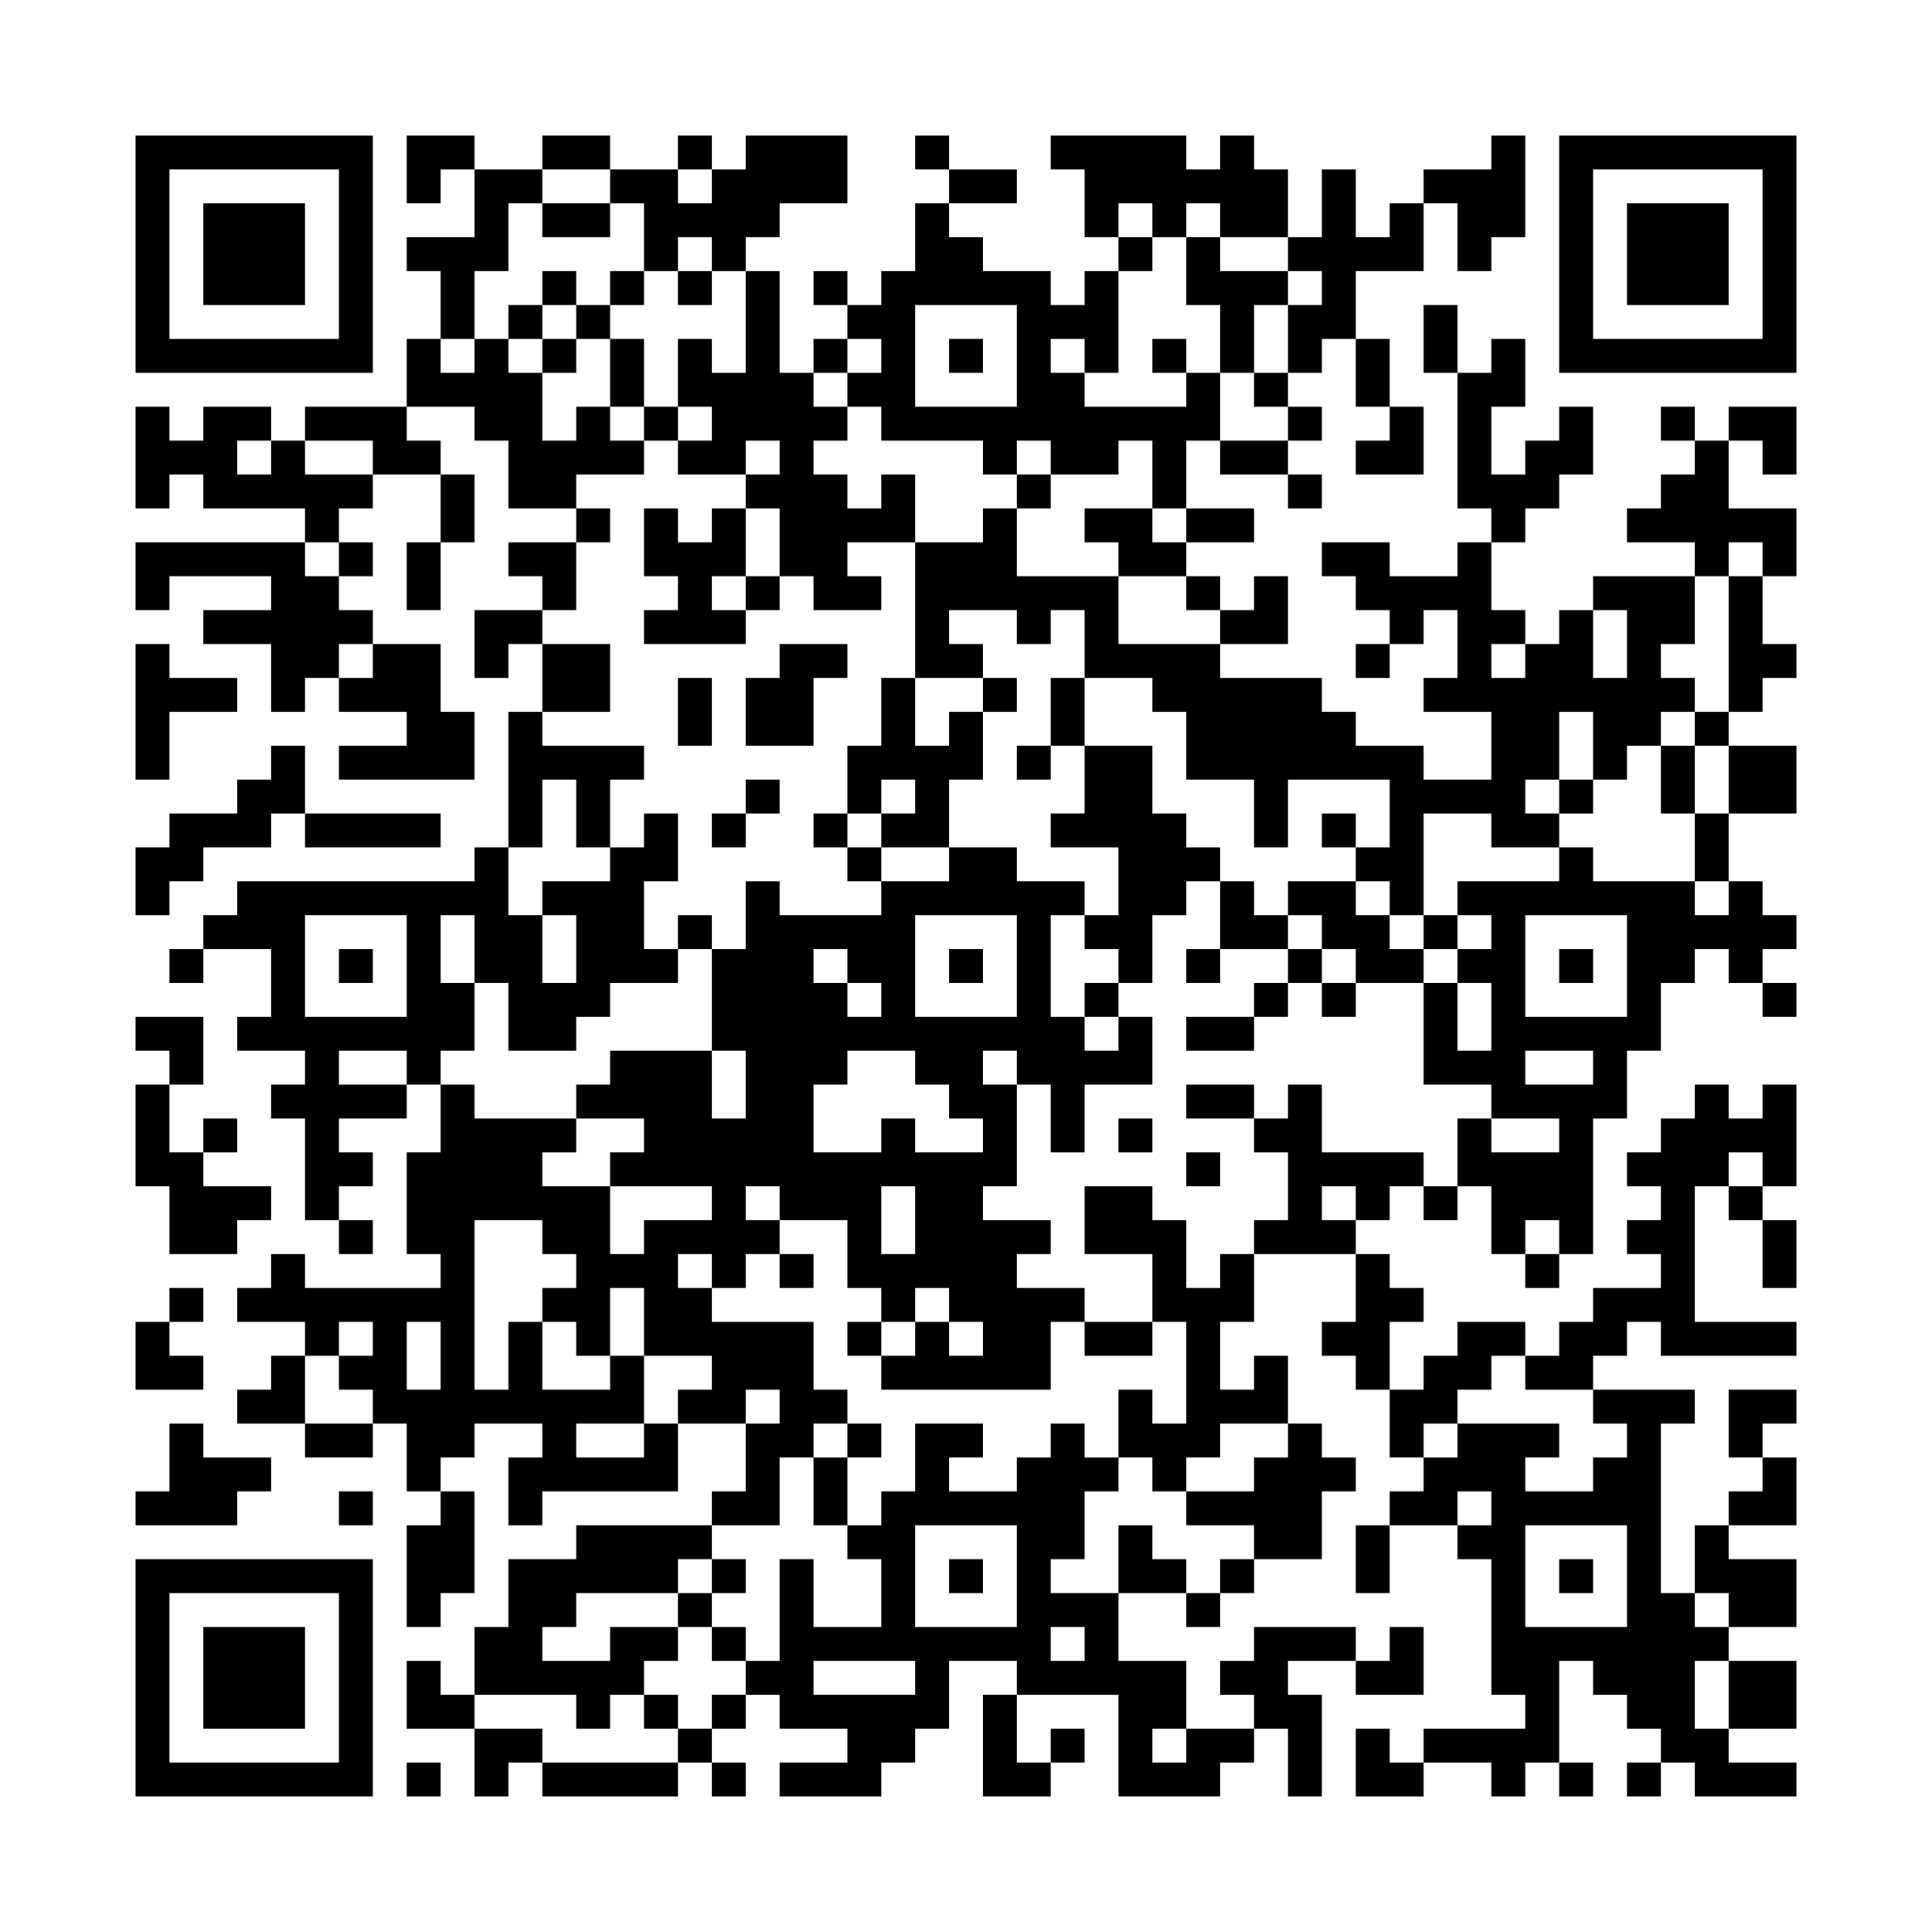
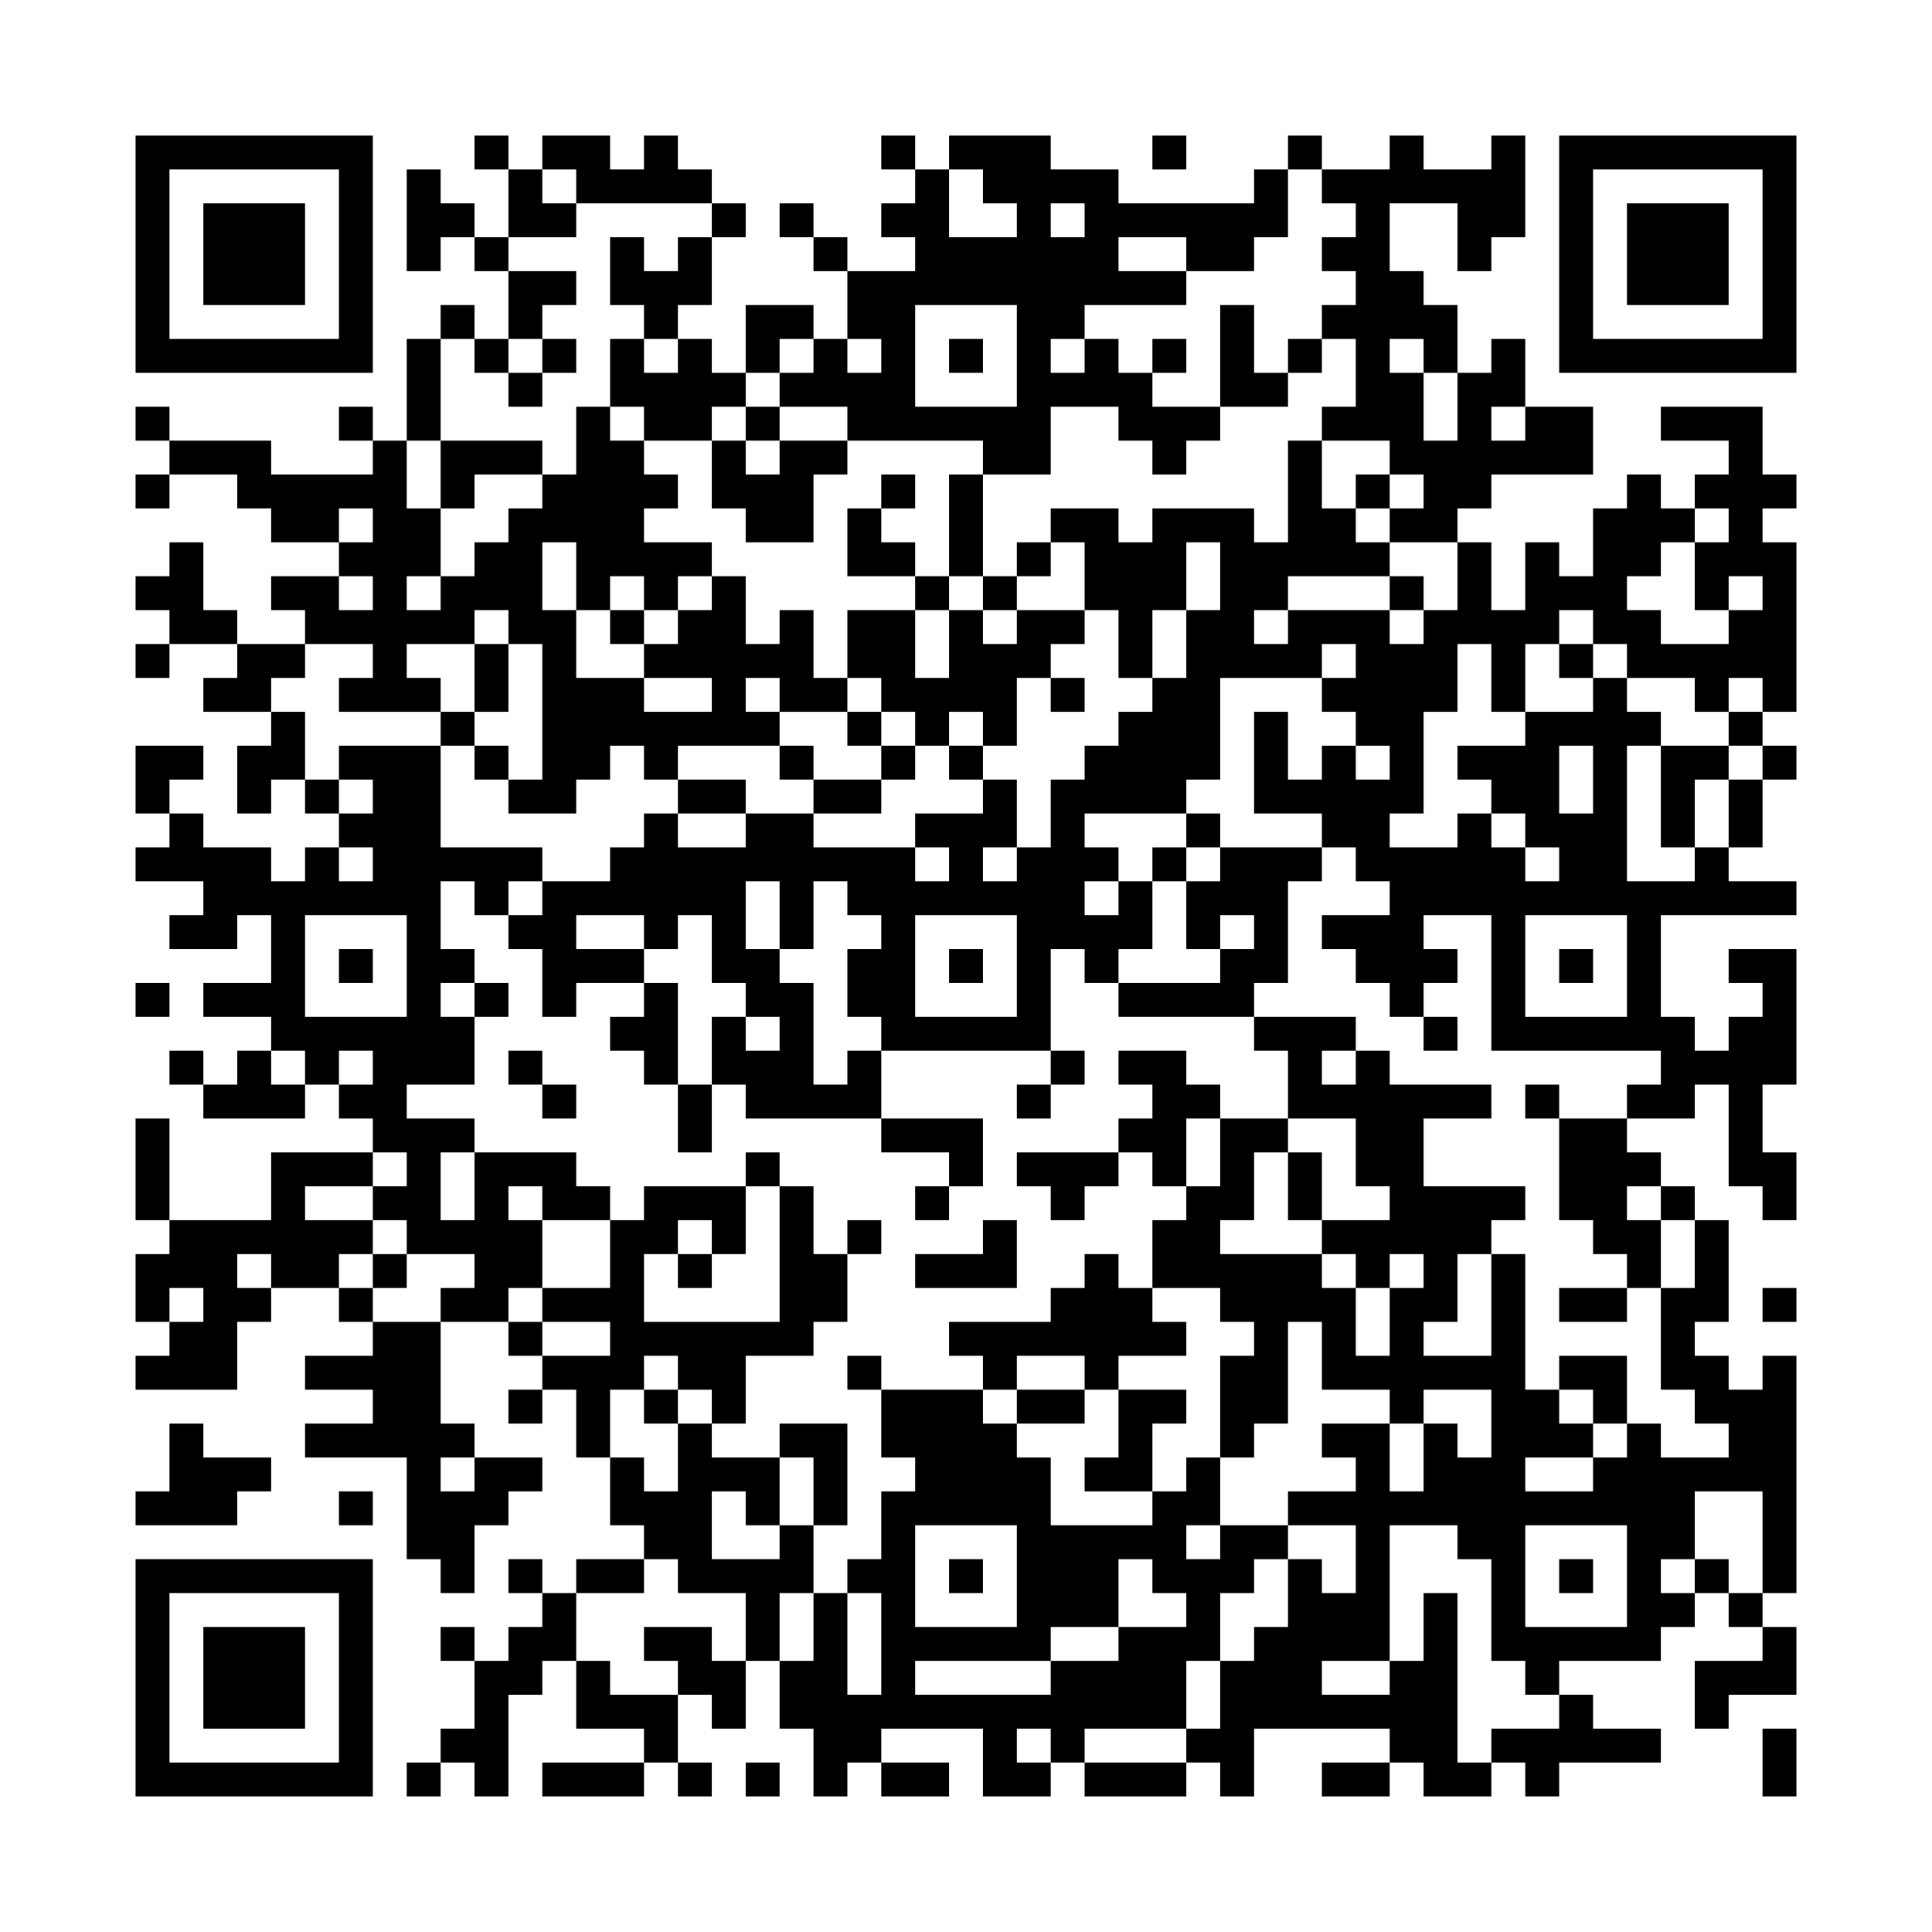
<svg xmlns="http://www.w3.org/2000/svg" viewBox="0 0 57 57">
-   <path d="M4 4h7v7h-7zM12 4h2v1h-1v1h-1zM16 4h2v1h-2zM20 4h1v1h-1zM22 4h3v2h-2v1h-1v1h-1v-1h-1v1h-1v-2h-1v-1h2v1h1v-1h1zM27 4h1v1h-1zM31 4h4v1h1v-1h1v1h1v2h-2v-1h-1v1h-1v-1h-1v1h-1v-2h-1zM44 4h1v3h-1v1h-1v-2h-1v-1h2zM46 4h7v7h-7zM5 5v5h5v-5zM14 5h2v1h-1v2h-1v2h-1v-2h-1v-1h2zM28 5h2v1h-2zM39 5h1v2h1v-1h1v2h-2v2h-1v1h-1v-2h1v-1h-1v-1h1zM47 5v5h5v-5zM6 6h3v3h-3zM16 6h2v1h-2zM27 6h1v1h1v1h2v1h1v-1h1v3h-1v-1h-1v1h1v1h3v-1h1v2h-1v2h-1v-2h-1v1h-2v-1h-1v1h-1v-1h-3v-1h-1v-1h1v-1h-1v-1h1v-1h1zM48 6h3v3h-3zM33 7h1v1h-1zM35 7h1v1h2v1h-1v2h-1v-2h-1zM16 8h1v1h-1zM18 8h1v1h-1zM20 8h1v1h-1zM22 8h1v3h1v1h1v1h-1v1h1v1h1v-1h1v2h-2v1h1v1h-2v-1h-1v-2h-1v-1h1v-1h-1v1h-2v-1h1v-1h-1v-2h1v1h1zM24 8h1v1h-1zM15 9h1v1h-1zM17 9h1v1h-1zM27 9v3h3v-3zM42 9h1v2h-1zM12 10h1v1h1v-1h1v1h1v2h1v-1h1v1h1v1h-2v1h-2v-2h-1v-1h-2zM16 10h1v1h-1zM18 10h1v2h-1zM24 10h1v1h-1zM28 10h1v1h-1zM34 10h1v1h-1zM40 10h1v2h-1zM44 10h1v2h-1v2h1v-1h1v-1h1v2h-1v1h-1v1h-1v-1h-1v-4h1zM37 11h1v1h-1zM4 12h1v1h1v-1h2v1h-1v1h1v-1h1v1h2v1h-1v1h-1v-1h-3v-1h-1v1h-1zM9 12h3v1h1v1h-2v-1h-2zM19 12h1v1h-1zM38 12h1v1h-1zM41 12h1v2h-2v-1h1zM49 12h1v1h-1zM51 12h2v2h-1v-1h-1zM36 13h2v1h-2zM50 13h1v2h2v2h-1v-1h-1v1h-1v-1h-2v-1h1v-1h1zM13 14h1v2h-1zM30 14h1v1h-1zM38 14h1v1h-1zM17 15h1v1h-1zM19 15h1v1h1v-1h1v2h-1v1h1v1h-3v-1h1v-1h-1zM29 15h1v2h3v2h3v1h3v1h1v1h2v1h2v-2h-2v-1h1v-2h-1v1h-1v-1h-1v-1h-1v-1h2v1h2v-1h1v2h1v1h-1v1h1v-1h1v-1h1v2h1v-2h-1v-1h3v2h-1v1h1v1h-1v1h-1v1h-1v-2h-1v2h-1v1h1v1h-2v-1h-2v3h-1v-1h-1v-1h1v-2h-3v2h-1v-2h-2v-2h-1v-1h-2v-2h-1v1h-1v-1h-2v1h1v1h-2v-4h2zM32 15h2v1h1v1h-2v-1h-1zM35 15h2v1h-2zM4 16h5v1h1v1h1v1h-1v1h-1v1h-1v-2h-2v-1h2v-1h-3v1h-1zM10 16h1v1h-1zM12 16h1v2h-1zM15 16h2v2h-1v-1h-1zM22 17h1v1h-1zM35 17h1v1h-1zM37 17h1v2h-2v-1h1zM51 17h1v2h1v1h-1v1h-1zM14 18h2v1h-1v1h-1zM4 19h1v1h2v1h-2v2h-1zM11 19h2v2h1v2h-4v-1h2v-1h-2v-1h1zM16 19h2v2h-2zM23 19h2v1h-1v2h-2v-2h1zM40 19h1v1h-1zM20 20h1v2h-1zM26 20h1v2h1v-1h1v2h-1v2h-2v-1h1v-1h-1v1h-1v-2h1zM29 20h1v1h-1zM31 20h1v2h-1zM15 21h1v1h3v1h-1v2h-1v-2h-1v2h-1zM50 21h1v1h-1zM8 22h1v2h-1v1h-2v1h-1v1h-1v-2h1v-1h2v-1h1zM30 22h1v1h-1zM32 22h2v2h1v1h1v1h-1v1h-1v2h-1v-1h-1v-1h1v-2h-2v-1h1zM49 22h1v2h-1zM51 22h2v2h-2zM22 23h1v1h-1zM46 23h1v1h-1zM9 24h4v1h-4zM19 24h1v2h-1v2h1v1h-2v1h-1v1h-2v-2h-1v-2h-1v2h1v2h-1v1h-1v-1h-2v1h2v1h-2v1h1v1h-1v1h-1v-3h-1v-1h1v-1h-2v-1h1v-2h-2v-1h1v-1h7v-1h1v2h1v2h1v-2h-1v-1h2v-1h1zM21 24h1v1h-1zM24 24h1v1h-1zM39 24h1v1h-1zM50 24h1v2h-1zM25 25h1v1h-1zM28 25h2v1h2v1h-1v3h1v1h1v-1h1v2h-2v2h-1v-2h-1v-1h-1v1h1v3h-1v1h2v1h-1v1h2v1h-1v2h-5v-1h1v-1h1v1h1v-1h-1v-1h-1v1h-1v-1h-1v-2h-2v-1h-1v1h1v1h-1v1h-1v-1h-1v1h1v1h3v2h1v1h-1v1h-1v2h-2v-1h1v-2h1v-1h-1v1h-2v-1h1v-1h-2v-2h-1v2h-1v-1h-1v-1h1v-1h-1v-1h-2v5h1v-2h1v2h2v-1h1v2h-2v1h2v-1h1v2h-4v1h-1v-2h1v-1h-2v1h-1v1h-1v-2h-1v-1h-1v-1h1v-1h-1v1h-1v-1h-2v-1h1v-1h1v1h4v-1h-1v-3h1v-2h1v1h3v1h-1v1h2v2h1v-1h2v-1h-3v-1h1v-1h-2v-1h1v-1h3v2h1v-2h-1v-3h1v-2h1v1h3v-1h2zM46 25h1v1h3v1h1v-1h1v1h1v1h-1v1h-1v-1h-1v1h-1v2h-1v2h-1v4h-1v-1h-1v1h-1v-2h-1v-2h1v1h2v-1h-2v-1h-2v-3h1v2h1v-2h-1v-1h1v-1h-1v-1h3zM36 26h1v1h1v1h-2zM38 26h2v1h1v1h1v1h-2v-1h-1v-1h-1zM9 27v3h3v-3zM20 27h1v1h-1zM27 27v3h3v-3zM42 27h1v1h-1zM45 27v3h3v-3zM5 28h1v1h-1zM10 28h1v1h-1zM24 28v1h1v1h1v-1h-1v-1zM28 28h1v1h-1zM35 28h1v1h-1zM38 28h1v1h-1zM46 28h1v1h-1zM32 29h1v1h-1zM37 29h1v1h-1zM39 29h1v1h-1zM52 29h1v1h-1zM4 30h2v2h-1v-1h-1zM35 30h2v1h-2zM25 31v1h-1v2h2v-1h1v1h2v-1h-1v-1h-1v-1zM45 31v1h2v-1zM4 32h1v2h1v1h2v1h-1v1h-2v-2h-1zM35 32h2v1h-2zM38 32h1v2h3v1h-1v1h-1v-1h-1v1h1v1h-3v-1h1v-2h-1v-1h1zM50 32h1v1h1v-1h1v3h-1v-1h-1v1h-1v4h3v1h-4v-1h-1v1h-1v1h-2v-1h1v-1h1v-1h2v-1h-1v-1h1v-1h-1v-1h1v-1h1zM6 33h1v1h-1zM33 33h1v1h-1zM35 34h1v1h-1zM26 35v2h1v-2zM32 35h2v1h1v2h1v-1h1v2h-1v2h1v-1h1v2h-2v1h-1v1h-1v-1h-1v-2h1v1h1v-3h-1v-2h-2zM42 35h1v1h-1zM51 35h1v1h-1zM10 36h1v1h-1zM52 36h1v2h-1zM23 37h1v1h-1zM40 37h1v1h1v1h-1v2h-1v-1h-1v-1h1zM45 37h1v1h-1zM5 38h1v1h-1zM4 39h1v1h1v1h-2zM12 39v2h1v-2zM25 39h1v1h-1zM32 39h2v1h-2zM43 39h2v1h-1v1h-1v1h-1v1h-1v-2h1v-1h1zM8 40h1v2h-2v-1h1zM47 41h3v1h-1v5h1v1h1v1h-1v2h1v1h2v1h-3v-1h-1v-1h-1v-1h-1v-1h-1v3h-1v1h-1v-1h-2v-1h3v-1h-1v-4h-1v-1h1v-1h-1v1h-2v-1h1v-1h1v-1h3v1h-1v1h2v-1h1v-1h-1zM51 41h2v1h-1v1h-1zM5 42h1v1h2v1h-1v1h-3v-1h1zM9 42h2v1h-2zM25 42h1v1h-1zM27 42h2v1h-1v1h2v-1h1v-1h1v1h1v1h-1v2h-1v1h2v2h2v2h-1v1h1v-1h2v1h-1v1h-3v-3h-3v-1h-2v2h-1v1h-1v1h-3v-1h2v-1h-2v-1h-1v-1h1v-3h1v2h2v-2h-1v-1h1v-1h1zM38 42h1v1h1v1h-1v2h-2v-1h-2v-1h2v-1h1zM24 43h1v2h-1zM52 43h1v2h-2v-1h1zM10 44h1v1h-1zM13 44h1v3h-1v1h-1v-3h1zM17 45h4v1h-1v1h-3v1h-1v1h2v-1h2v1h-1v1h-1v1h-1v-1h-3v-2h1v-2h2zM27 45v3h3v-3zM33 45h1v1h1v1h-2zM40 45h1v2h-1zM45 45v3h3v-3zM50 45h1v1h2v2h-2v-1h-1zM4 46h7v7h-7zM21 46h1v1h-1zM28 46h1v1h-1zM36 46h1v1h-1zM46 46h1v1h-1zM5 47v5h5v-5zM20 47h1v1h-1zM35 47h1v1h-1zM6 48h3v3h-3zM21 48h1v1h-1zM31 48v1h1v-1zM37 48h3v1h-2v1h1v3h-1v-2h-1v-1h-1v-1h1zM41 48h1v2h-2v-1h1zM12 49h1v1h1v1h-2zM24 49v1h3v-1zM51 49h2v2h-2zM19 50h1v1h-1zM21 50h1v1h-1zM29 50h1v2h1v1h-2zM14 51h2v1h-1v1h-1zM20 51h1v1h-1zM31 51h1v1h-1zM40 51h1v1h1v1h-2zM12 52h1v1h-1zM16 52h4v1h-4zM21 52h1v1h-1zM46 52h1v1h-1zM48 52h1v1h-1z" />
+   <path d="M4 4h7v7h-7zM14 4h1v1h-1zM16 4h2v1h1v-1h1v1h1v1h-4v-1h-1zM26 4h1v1h-1zM28 4h3v1h2v1h4v-1h1v2h-1v1h-2v-1h-2v1h2v1h-3v1h-1v1h1v-1h1v1h1v1h2v1h-1v1h-1v-1h-1v-1h-2v2h-2v-1h-4v-1h-2v-1h1v-1h1v1h1v-1h-1v-2h2v-1h-1v-1h1v-1h1v2h2v-1h-1v-1h-1zM34 4h1v1h-1zM38 4h1v1h-1zM41 4h1v1h2v-1h1v3h-1v1h-1v-2h-2v2h1v1h1v2h-1v-1h-1v1h1v2h1v-2h1v-1h1v2h-1v1h1v-1h2v2h-3v1h-1v1h-2v-1h1v-1h-1v-1h-2v-1h1v-2h-1v-1h1v-1h-1v-1h1v-1h-1v-1h2zM46 4h7v7h-7zM5 5v5h5v-5zM12 5h1v1h1v1h-1v1h-1zM15 5h1v1h1v1h-2zM47 5v5h5v-5zM6 6h3v3h-3zM21 6h1v1h-1zM23 6h1v1h-1zM31 6v1h1v-1zM48 6h3v3h-3zM14 7h1v1h-1zM18 7h1v1h1v-1h1v2h-1v1h-1v-1h-1zM24 7h1v1h-1zM15 8h2v1h-1v1h-1zM13 9h1v1h-1zM22 9h2v1h-1v1h-1zM27 9v3h3v-3zM36 9h1v2h1v1h-2zM12 10h1v3h-1zM14 10h1v1h-1zM16 10h1v1h-1zM18 10h1v1h1v-1h1v1h1v1h-1v1h-2v-1h-1zM28 10h1v1h-1zM34 10h1v1h-1zM38 10h1v1h-1zM15 11h1v1h-1zM4 12h1v1h-1zM10 12h1v1h-1zM17 12h1v1h1v1h1v1h-1v1h2v1h-1v1h-1v-1h-1v1h-1v-2h-1v2h1v2h2v1h2v-1h-2v-1h1v-1h1v-1h1v2h1v-1h1v2h1v1h-2v-1h-1v1h1v1h-3v1h-1v-1h-1v1h-1v1h-2v-1h1v-4h-1v-1h-1v1h-2v1h1v1h-3v-1h1v-1h-2v-1h-1v-1h2v1h1v-1h-1v-1h1v-1h-1v1h-2v-1h-1v-1h-2v-1h3v1h3v-1h1v2h1v2h-1v1h1v-1h1v-1h1v-1h1v-1h1zM22 12h1v1h-1zM49 12h3v2h1v1h-1v1h1v5h-1v-1h-1v1h-1v-1h-2v-1h-1v-1h-1v1h-1v2h-1v-2h-1v2h-1v3h-1v1h2v-1h1v1h1v1h1v-1h-1v-1h-1v-1h-1v-1h2v-1h2v-1h1v1h1v1h-1v4h2v-1h1v1h2v1h-4v3h1v1h1v-1h1v-1h-1v-1h2v4h-1v2h1v2h-1v-1h-1v-3h-1v1h-2v-1h1v-1h-5v-4h-2v1h1v1h-1v1h-1v-1h-1v-1h-1v-1h2v-1h-1v-1h-1v-1h-2v-3h1v2h1v-1h1v1h1v-1h-1v-1h-1v-1h1v-1h-1v1h-3v3h-1v1h-3v1h1v1h-1v1h1v-1h1v2h-1v1h-1v-1h-1v3h-5v-1h-1v-2h1v-1h-1v-1h-1v2h-1v-2h-1v2h1v1h1v3h1v-1h1v2h-4v-1h-1v-2h1v1h1v-1h-1v-1h-1v-2h-1v1h-1v-1h-2v1h2v1h-2v1h-1v-2h-1v-1h1v-1h2v-1h1v-1h1v1h2v-1h2v1h3v1h1v-1h-1v-1h2v-1h1v2h-1v1h1v-1h1v-2h1v-1h1v-1h1v-1h1v-2h1v-2h-1v2h-1v2h-1v-2h-1v-2h-1v-1h2v1h1v-1h3v1h1v-3h1v2h1v1h1v1h-3v1h-1v1h1v-1h3v1h1v-1h1v-2h1v2h1v-2h1v1h1v-2h1v-1h1v1h1v1h-1v1h-1v1h1v1h2v-1h1v-1h-1v1h-1v-2h1v-1h-1v-1h1v-1h-2zM13 13h3v1h-2v1h-1zM21 13h1v1h1v-1h2v1h-1v2h-2v-1h-1zM4 14h1v1h-1zM26 14h1v1h-1zM28 14h1v3h-1zM40 14h1v1h-1zM25 15h1v1h1v1h-2zM5 16h1v2h1v1h-2v-1h-1v-1h1zM30 16h1v1h-1zM27 17h1v1h-1zM29 17h1v1h-1zM41 17h1v1h-1zM18 18h1v1h-1zM25 18h2v2h1v-2h1v1h1v-1h2v1h-1v1h-1v2h-1v-1h-1v1h-1v-1h-1v-1h-1zM4 19h1v1h-1zM7 19h2v1h-1v1h-2v-1h1zM14 19h1v2h-1zM46 19h1v1h-1zM31 20h1v1h-1zM8 21h1v2h-1v1h-1v-2h1zM13 21h1v1h-1zM25 21h1v1h-1zM51 21h1v1h-1zM4 22h2v1h-1v1h-1zM10 22h3v3h3v1h-1v1h-1v-1h-1v2h1v1h-1v1h1v2h-2v1h2v1h-1v2h1v-2h3v1h1v1h-2v-1h-1v1h1v2h-1v1h-2v-1h1v-1h-2v-1h-1v-1h1v-1h-1v-1h-1v-1h1v-1h-1v1h-1v-1h-1v-1h-2v-1h2v-2h-1v1h-2v-1h1v-1h-2v-1h1v-1h1v1h2v1h1v-1h1v1h1v-1h-1v-1h1v-1h-1zM14 22h1v1h-1zM23 22h1v1h-1zM26 22h1v1h-1zM28 22h1v1h-1zM46 22v2h1v-2zM49 22h2v1h-1v2h-1zM52 22h1v1h-1zM9 23h1v1h-1zM20 23h2v1h-2zM24 23h2v1h-2zM51 23h1v2h-1zM35 24h1v1h-1zM34 25h1v1h-1zM36 25h3v1h-1v3h-1v1h-4v-1h3v-1h1v-1h-1v1h-1v-2h1zM9 27v3h3v-3zM27 27v3h3v-3zM45 27v3h3v-3zM10 28h1v1h-1zM28 28h1v1h-1zM46 28h1v1h-1zM4 29h1v1h-1zM14 29h1v1h-1zM19 29h1v3h-1v-1h-1v-1h1zM37 30h3v1h-1v1h1v-1h1v1h3v1h-2v2h3v1h-1v1h-1v2h-1v1h2v-3h1v4h1v1h1v1h-2v1h2v-1h1v-1h1v1h2v-1h-1v-1h-1v-3h1v-2h1v3h-1v1h1v1h1v-1h1v7h-1v-3h-2v2h-1v1h1v1h-1v1h-3v1h-1v-1h-1v-3h-1v-1h-2v4h-2v1h2v-1h1v-2h1v5h1v1h-2v-1h-1v-1h-4v2h-1v-1h-1v-1h1v-2h1v-1h1v-2h1v1h1v-2h-2v-1h2v-1h-1v-1h2v2h1v-2h1v1h1v-2h-2v1h-1v-1h-2v-2h-1v3h-1v1h-1v-3h1v-1h-1v-1h-2v-2h1v-1h1v-2h2v1h-1v2h-1v1h3v1h1v2h1v-2h1v-1h-1v1h-1v-1h-1v-1h2v-1h-1v-2h-2v-2h-1zM42 30h1v1h-1zM5 31h1v1h-1zM7 31h1v1h1v1h-3v-1h1zM15 31h1v1h-1zM31 31h1v1h-1zM33 31h2v1h1v1h-1v2h-1v-1h-1v-1h1v-1h-1zM16 32h1v1h-1zM20 32h1v2h-1zM30 32h1v1h-1zM45 32h1v1h-1zM4 33h1v3h-1zM26 33h3v2h-1v-1h-2zM46 33h2v1h1v1h-1v1h1v2h-1v-1h-1v-1h-1zM8 34h3v1h-2v1h2v1h-1v1h-2v-1h-1v1h1v1h-1v2h-3v-1h1v-1h1v-1h-1v1h-1v-2h1v-1h3zM22 34h1v1h-1zM30 34h3v1h-1v1h-1v-1h-1zM38 34h1v2h-1zM19 35h3v2h-1v-1h-1v1h-1v2h4v-4h1v2h1v2h-1v1h-2v2h-1v-1h-1v-1h-1v1h-1v2h-1v-2h-1v-1h2v-1h-2v-1h2v-2h1zM27 35h1v1h-1zM49 35h1v1h-1zM25 36h1v1h-1zM29 36h1v2h-3v-1h2zM11 37h1v1h-1zM20 37h1v1h-1zM32 37h1v1h1v1h1v1h-2v1h-1v-1h-2v1h-1v-1h-1v-1h3v-1h1zM10 38h1v1h-1zM46 38h2v1h-2zM52 38h1v1h-1zM11 39h2v3h1v1h-1v1h1v-1h2v1h-1v1h-1v2h-1v-1h-1v-3h-3v-1h2v-1h-2v-1h2zM15 39h1v1h-1zM25 40h1v1h-1zM46 40h2v2h-1v-1h-1zM15 41h1v1h-1zM19 41h1v1h-1zM26 41h3v1h1v1h1v2h3v-1h1v-1h1v2h-1v1h1v-1h2v1h-1v1h-1v2h-1v2h-3v1h-1v-1h-1v1h1v1h-2v-2h-3v1h-1v1h-1v-2h-1v-2h1v-2h1v3h1v-3h-1v-1h1v-2h1v-1h-1zM30 41h2v1h-2zM33 41h2v1h-1v2h-2v-1h1zM5 42h1v1h2v1h-1v1h-3v-1h1zM20 42h1v1h2v2h-1v-1h-1v2h2v-1h1v2h-1v2h-1v-2h-2v-1h-1v-1h-1v-2h1v1h1zM23 42h2v3h-1v-2h-1zM10 44h1v1h-1zM27 45v3h3v-3zM45 45v3h3v-3zM4 46h7v7h-7zM15 46h1v1h-1zM17 46h2v1h-2zM28 46h1v1h-1zM33 46v2h-2v1h-4v1h4v-1h2v-1h2v-1h-1v-1zM46 46h1v1h-1zM50 46h1v1h-1zM5 47v5h5v-5zM16 47h1v2h-1v1h-1v3h-1v-1h-1v-1h1v-2h1v-1h1zM51 47h1v1h-1zM6 48h3v3h-3zM13 48h1v1h-1zM19 48h2v1h1v2h-1v-1h-1v-1h-1zM52 48h1v2h-2v1h-1v-2h2zM17 49h1v1h2v2h-1v-1h-2zM46 50h1v1h2v1h-3v1h-1v-1h-1v-1h2zM52 51h1v2h-1zM12 52h1v1h-1zM16 52h3v1h-3zM20 52h1v1h-1zM22 52h1v1h-1zM26 52h2v1h-2zM32 52h3v1h-3zM39 52h2v1h-2z" />
</svg>
